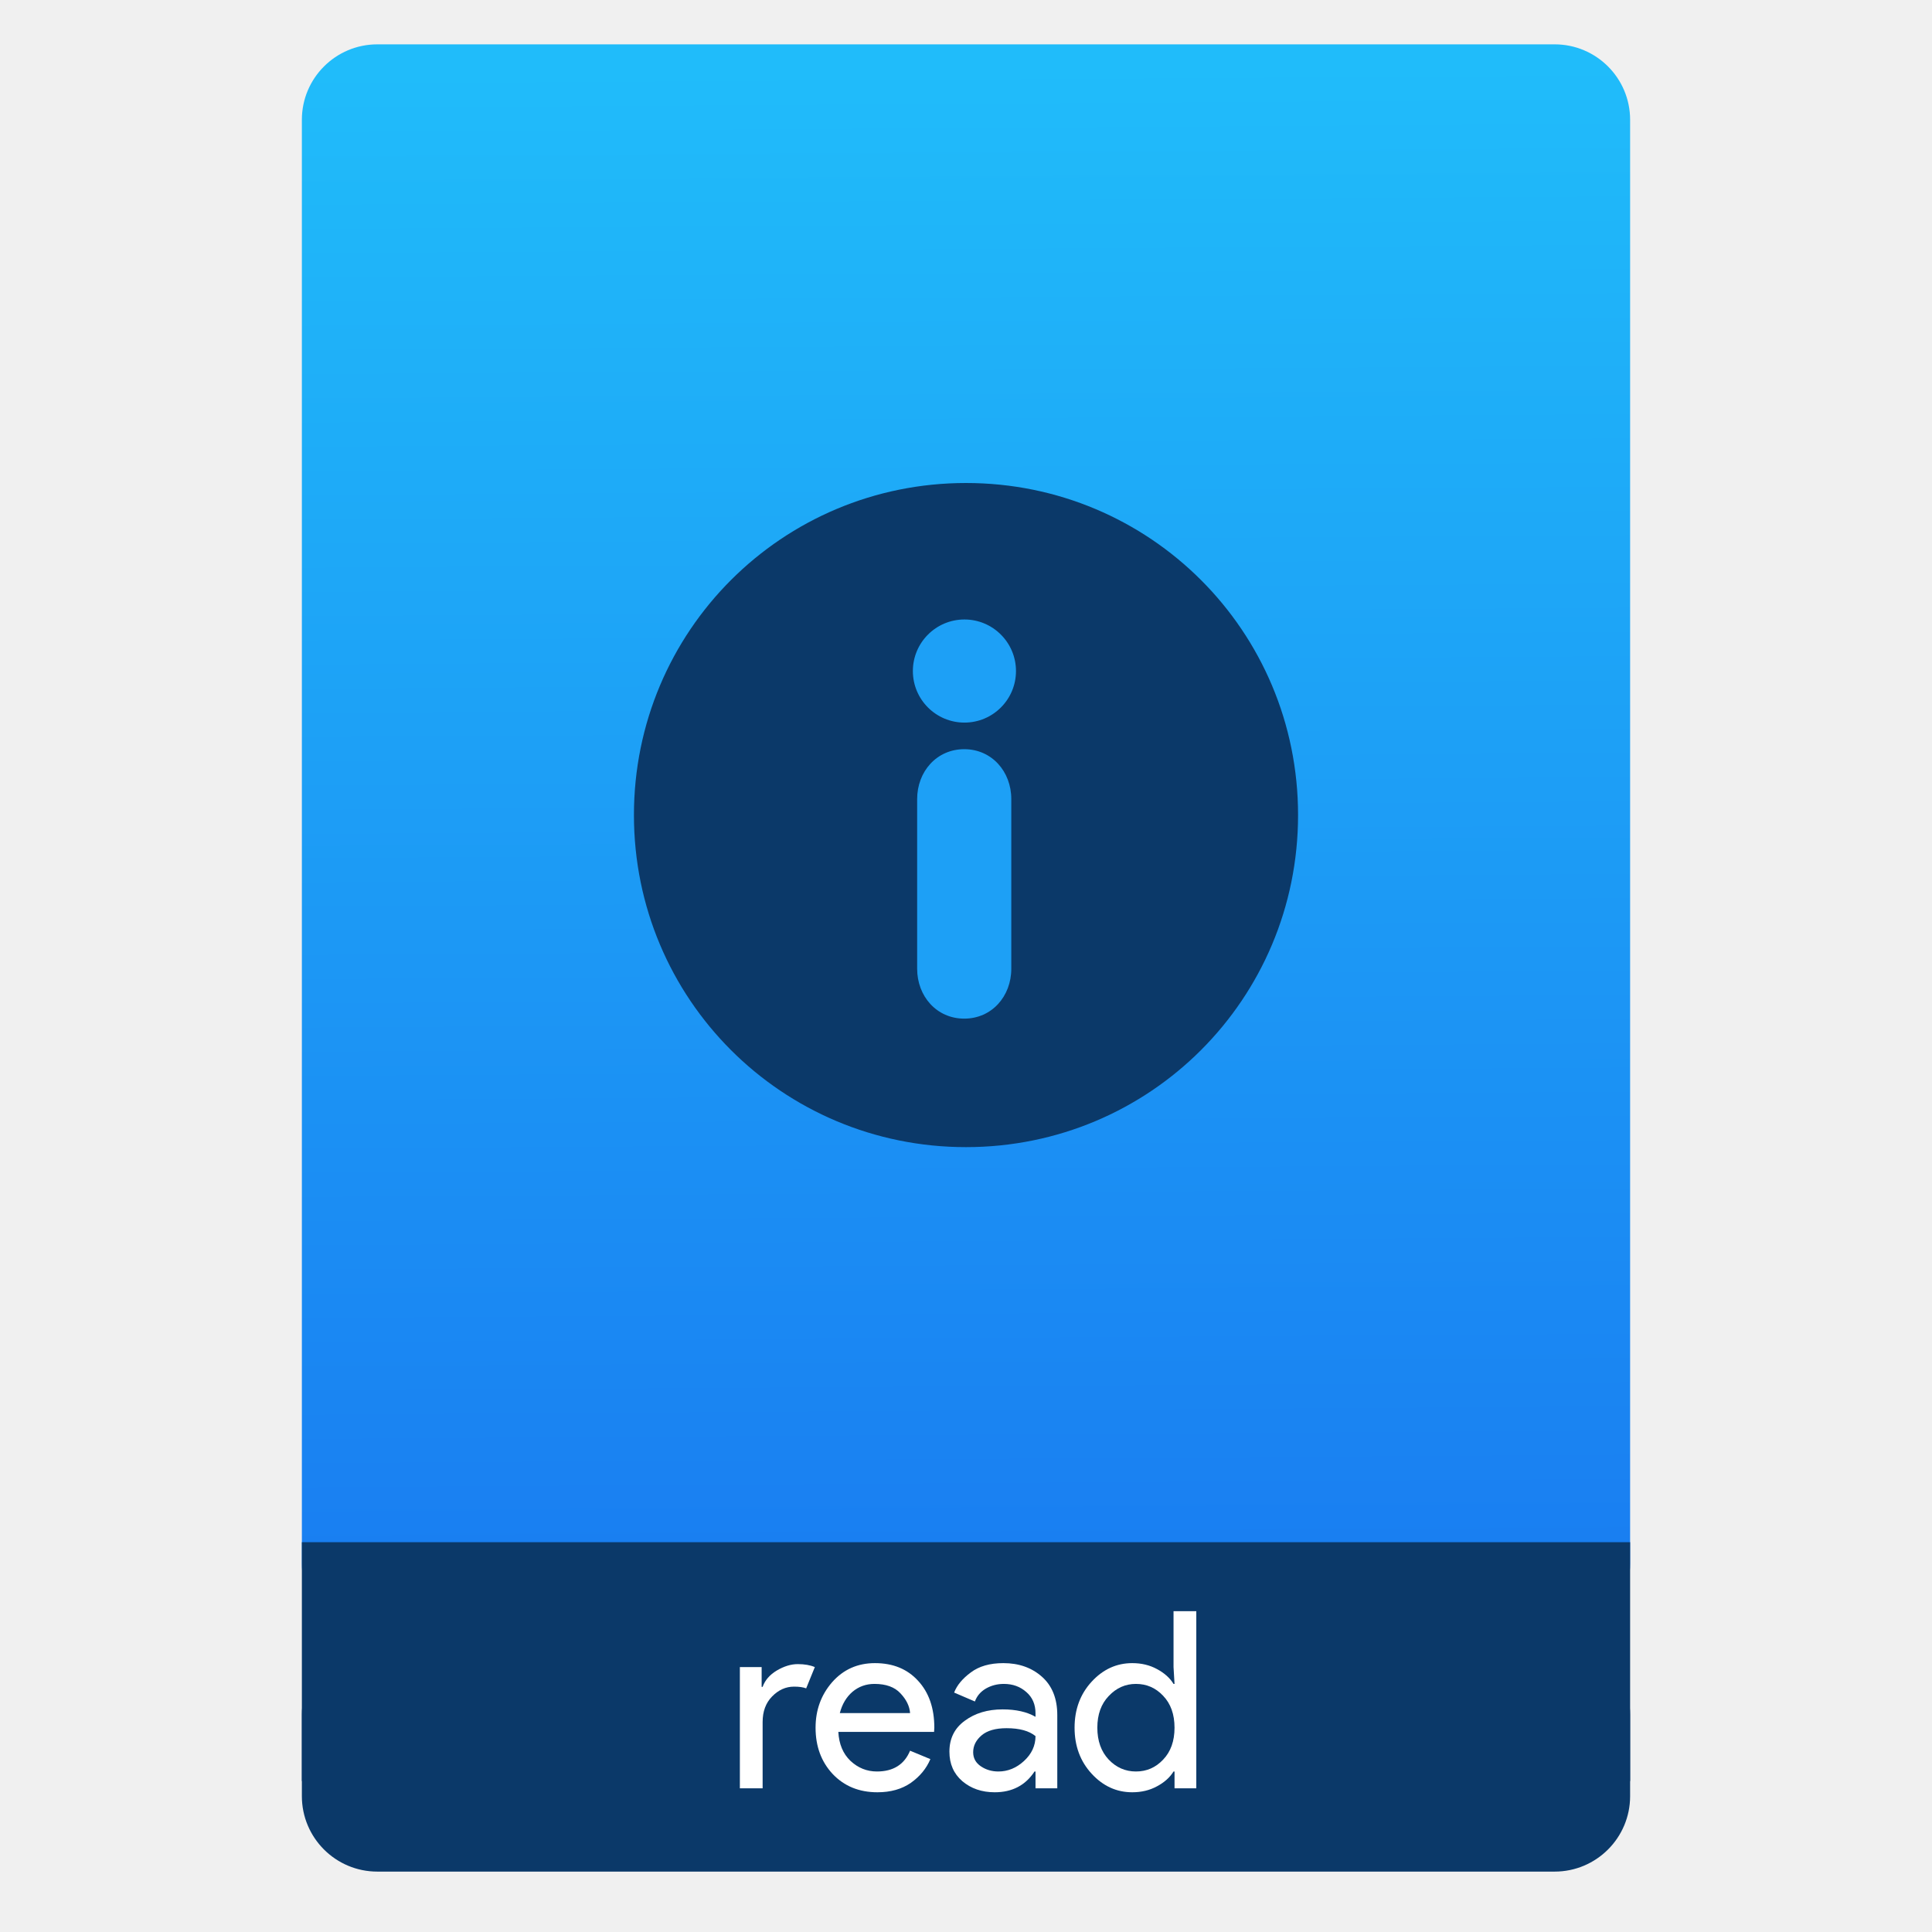
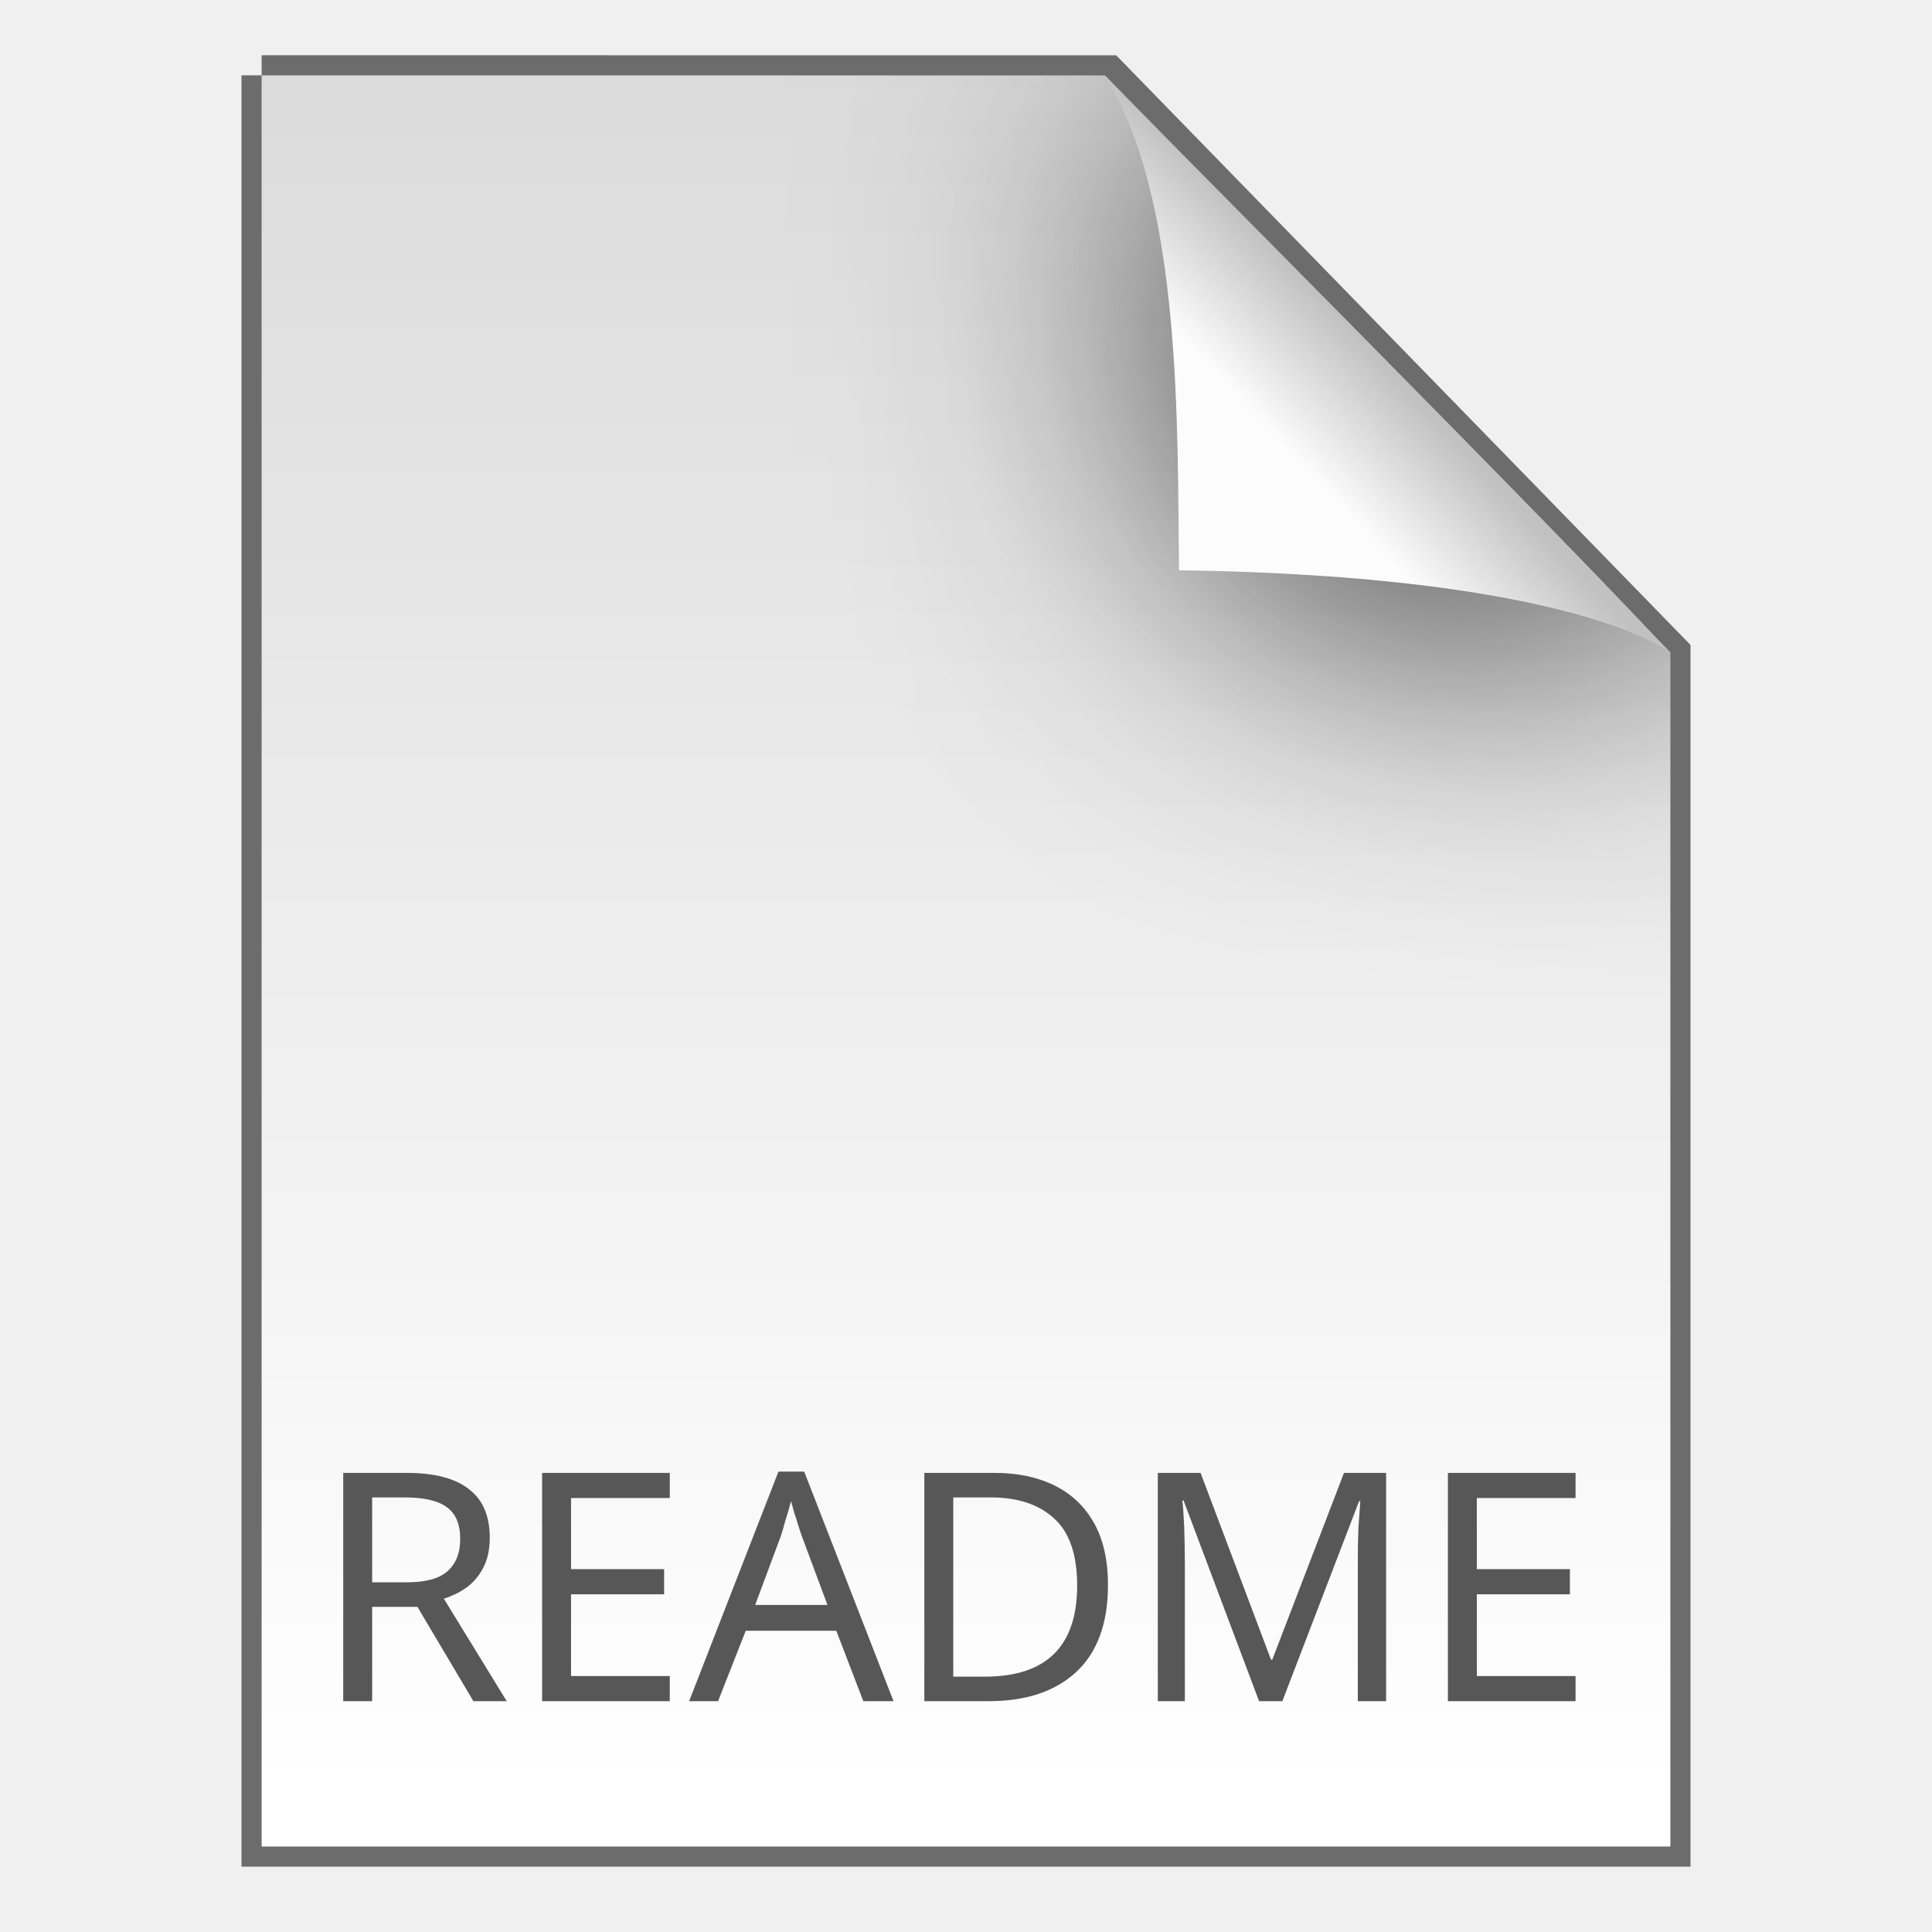
- <svg xmlns="http://www.w3.org/2000/svg" height="64" viewBox="0 0 64 64" width="64">
-   <linearGradient id="a" gradientTransform="matrix(1.07499 0 0 1.02929 56.68895 -.015285)" gradientUnits="userSpaceOnUse" x1="-74.929" x2="-75.26" y1="52.199" y2="2.356">
-     <stop offset="0" stop-color="#197cf1" />
-     <stop offset="1" stop-color="#20bcfa" />
-   </linearGradient>
-   <g transform="translate(56.39177 -.176777)">
-     <rect fill="#0b3969" height="7.699" ry="2.5" width="44" x="-46.392" y="54.477" />
-     <rect fill="url(#a)" height="52.832" ry="2.5" width="44" x="-46.392" y="1.646" />
-     <path d="m-46.392 51.264h44v7.912h-44z" fill="#0b3969" />
-     <g fill="#fff" transform="matrix(.8195497 0 0 .8195497 -4.83429 10.72177)">
-       <g fill="#fff">
-         <path d="m-32.084 59.417h-.92v-4.9h.88v.8h.04q.14-.4.57-.66.44-.26.85-.26.41 0 .69.12l-.35.86q-.18-.07-.49-.07-.5 0-.89.4-.38.39-.38 1.03z" />
-         <path d="m-27.444 59.577q-1.11 0-1.81-.74-.69-.74-.69-1.87 0-1.07.67-1.84.68-.77 1.73-.77 1.09 0 1.74.71.66.71.66 1.9l-.01.17h-3.87q.04.74.49 1.17.46.43 1.07.43.99 0 1.34-.84l.82.34q-.24.57-.79.96-.55.38-1.35.38zm1.32-3.2q-.03-.42-.39-.8-.35-.38-1.05-.38-.51 0-.89.32-.37.32-.51.86z" />
-         <path d="m-22.704 59.577q-.78 0-1.31-.45-.52-.45-.52-1.19 0-.8.62-1.25.62-.46 1.53-.46.81 0 1.33.3v-.14q0-.54-.37-.86-.37-.33-.91-.33-.4 0-.73.19-.32.19-.44.52l-.84-.36q.17-.44.67-.81.5-.38 1.32-.38.94 0 1.56.55.62.55.62 1.55v2.96h-.88v-.68h-.04q-.55.84-1.61.84zm.15-.84q.57 0 1.03-.42.47-.43.47-1.01-.39-.32-1.17-.32-.67 0-1.01.29-.34.29-.34.68 0 .36.31.57.31.21.71.21z" />
-         <path d="m-17.145 59.577q-.95 0-1.64-.75-.69-.75-.69-1.86 0-1.11.69-1.86.69-.75 1.64-.75.56 0 1 .24.45.24.67.6h.04l-.04-.68v-2.26h.92v7.16h-.88v-.68h-.04q-.22.36-.67.6-.44.24-1 .24zm.15-.84q.65 0 1.1-.48.46-.48.46-1.29 0-.81-.46-1.29-.45-.48-1.1-.48-.64 0-1.1.49-.46.48-.46 1.28 0 .8.46 1.29.46.48 1.1.48z" />
-       </g>
-       <g fill="#0c3e6a" transform="matrix(1.677751 0 0 1.677751 -42.31894 -1727.068)">
-         <path d="m11 3c-4.432 0-8 3.568-8 8s3.568 8 8 8 8-3.568 8-8-3.568-8-8-8z" fill="#0b3969" transform="translate(0 1030.362)" />
-         <g fill="#1da0f6" stroke-width=".916" transform="matrix(.3273811 0 0 .3273811 3.531511 1034.217)">
-           <path d="m22.683 16.977c-2.028 0-3.465 1.646-3.465 3.672v12.485c0 2.028 1.437 3.671 3.465 3.671 2.027 0 3.463-1.643 3.463-3.671v-12.485c0-2.028-1.436-3.672-3.463-3.672z" fill="#1da0f6" />
-           <path d="m22.698 7.432c-2.095 0-3.795 1.699-3.795 3.795 0 2.095 1.7 3.793 3.795 3.793 2.093 0 3.793-1.698 3.793-3.793 0-2.096-1.7-3.795-3.793-3.795z" fill="#1da0f6" />
-         </g>
-       </g>
-     </g>
-   </g>
+ <svg xmlns="http://www.w3.org/2000/svg" xmlns:xlink="http://www.w3.org/1999/xlink" version="1.1" width="48" height="48" id="svg3901">
+   <defs id="defs3903">
+     <linearGradient x1="24" y1="5.564" x2="24" y2="42.111" id="linearGradient3013" xlink:href="#linearGradient3029" gradientUnits="userSpaceOnUse" gradientTransform="matrix(0.8918919,0,0,1.135135,2.5946,-4.743231)" />
+     <linearGradient id="linearGradient3029">
+       <stop id="stop3031" style="stop-color:#ffffff;stop-opacity:1" offset="0" />
+       <stop id="stop3033" style="stop-color:#ffffff;stop-opacity:0.235" offset="0.015" />
+       <stop id="stop3035" style="stop-color:#ffffff;stop-opacity:0.157" offset="0.985" />
+       <stop id="stop3037" style="stop-color:#ffffff;stop-opacity:0.392" offset="1" />
+     </linearGradient>
+     <linearGradient x1="25.132" y1="0.985" x2="25.132" y2="47.013" id="linearGradient3016" xlink:href="#linearGradient3600" gradientUnits="userSpaceOnUse" gradientTransform="matrix(1,0,0,0.9561695,-9.9999999e-8,-1.914922)" />
+     <linearGradient id="linearGradient3600">
+       <stop id="stop3602" style="stop-color:#dadada;stop-opacity:1;" offset="0" />
+       <stop id="stop3604" style="stop-color:#ffffff;stop-opacity:1;" offset="1" />
+     </linearGradient>
+     <radialGradient cx="605.714" cy="486.648" r="117.143" fx="605.714" fy="486.648" id="radialGradient3021" xlink:href="#linearGradient5060" gradientUnits="userSpaceOnUse" gradientTransform="matrix(0.02303995,0,0,0.01470022,26.36088,37.04018)" />
+     <linearGradient id="linearGradient5060">
+       <stop id="stop5062" style="stop-color:#000000;stop-opacity:1" offset="0" />
+       <stop id="stop5064" style="stop-color:#000000;stop-opacity:0" offset="1" />
+     </linearGradient>
+     <radialGradient cx="605.714" cy="486.648" r="117.143" fx="605.714" fy="486.648" id="radialGradient3024" xlink:href="#linearGradient5060" gradientUnits="userSpaceOnUse" gradientTransform="matrix(-0.02303994,0,0,0.01470022,21.62311,37.04018)" />
+     <linearGradient id="linearGradient5048">
+       <stop id="stop5050" style="stop-color:#000000;stop-opacity:0" offset="0" />
+       <stop id="stop5056" style="stop-color:#000000;stop-opacity:1" offset="0.5" />
+       <stop id="stop5052" style="stop-color:#000000;stop-opacity:0" offset="1" />
+     </linearGradient>
+     <linearGradient x1="302.857" y1="366.648" x2="302.857" y2="609.505" id="linearGradient3899" xlink:href="#linearGradient5048" gradientUnits="userSpaceOnUse" gradientTransform="matrix(0.06732488,0,0,0.01470022,-0.3411391,37.04015)" />
+     <linearGradient id="linearGradient3104-5">
+       <stop id="stop3106-2" style="stop-color:#aaaaaa;stop-opacity:1" offset="0" />
+       <stop id="stop3108-5" style="stop-color:#c8c8c8;stop-opacity:1" offset="1" />
+     </linearGradient>
+     <linearGradient x1="22.004" y1="47.813" x2="22.004" y2="3.364" id="linearGradient3052" xlink:href="#linearGradient3104-5" gradientUnits="userSpaceOnUse" gradientTransform="translate(-1.982096,-3.047074)" />
+     <linearGradient xlink:href="#linearGradient3104-5" id="linearGradient3015" gradientUnits="userSpaceOnUse" gradientTransform="translate(-1.982096,-3.047074)" x1="22.004" y1="47.813" x2="22.004" y2="3.364" />
+     <linearGradient xlink:href="#linearGradient3029" id="linearGradient3019" gradientUnits="userSpaceOnUse" gradientTransform="matrix(0.8918919,0,0,1.135135,2.5946,-4.743231)" x1="24" y1="5.564" x2="24" y2="42.111" />
+     <linearGradient xlink:href="#linearGradient3600" id="linearGradient3022" gradientUnits="userSpaceOnUse" gradientTransform="matrix(1,0,0,0.9561695,-9.9999999e-8,-0.5399218)" x1="25.132" y1="0.985" x2="25.132" y2="47.013" />
+     <radialGradient xlink:href="#linearGradient5060" id="radialGradient3025" gradientUnits="userSpaceOnUse" gradientTransform="matrix(0.02303995,0,0,0.01470022,26.36088,38.41518)" cx="605.714" cy="486.648" fx="605.714" fy="486.648" r="117.143" />
+     <radialGradient xlink:href="#linearGradient5060" id="radialGradient3028" gradientUnits="userSpaceOnUse" gradientTransform="matrix(-0.02303994,0,0,0.01470022,21.62311,38.41518)" cx="605.714" cy="486.648" fx="605.714" fy="486.648" r="117.143" />
+     <linearGradient xlink:href="#linearGradient5048" id="linearGradient3031" gradientUnits="userSpaceOnUse" gradientTransform="matrix(0.06732488,0,0,0.01470022,-0.3411391,38.41515)" x1="302.857" y1="366.648" x2="302.857" y2="609.505" />
+     <linearGradient xlink:href="#linearGradient3897-7" id="linearGradient3289" gradientUnits="userSpaceOnUse" gradientTransform="matrix(0.3905699,0,0,-0.3905699,-0.8729074,48.43819)" x1="91.308" y1="98.192" x2="95.182" y2="102.066" />
+     <linearGradient id="linearGradient3897-7">
+       <stop id="stop3899-4" style="stop-color:#fcfcfc;stop-opacity:1" offset="0" />
+       <stop id="stop3907-4" style="stop-color:#c1c1c1;stop-opacity:1" offset="1" />
+     </linearGradient>
+     <filter id="filter4740" x="-1.207" width="3.414" y="-1.193" height="3.386">
+       <feGaussianBlur stdDeviation="7.68" id="feGaussianBlur4742" />
+     </filter>
+     <linearGradient xlink:href="#linearGradient3897-7" id="linearGradient3807" gradientUnits="userSpaceOnUse" gradientTransform="matrix(0.565208,0,0,-0.6026631,-19.24056,70.73673)" x1="91.308" y1="98.192" x2="95.182" y2="102.066" />
+     <clipPath clipPathUnits="userSpaceOnUse" id="clipPath3823">
+       <path d="m 10.759,0.497 c 5.084,0 18.362,0.002 18.362,0.002 l 12.309,12.557 3.2e-5,26.002 c 0,0 -20.447,0 -30.67,0 0,-12.854 0,-25.708 0,-38.562 z" id="path3825" style="fill:#ffffff;fill-opacity:1;stroke:none;display:inline" />
+     </clipPath>
+     <filter id="filter4109" x="-0.728" width="2.455" y="-0.713" height="2.425">
+       <feGaussianBlur stdDeviation="4.139" id="feGaussianBlur4111" />
+     </filter>
+     <clipPath clipPathUnits="userSpaceOnUse" id="clipPath4113">
+       <path d="m 6.5,1.872 c 5.802,0 20.954,0.002 20.954,0.002 l 14.046,14.33 3.6e-5,29.673 c 0,0 -23.333,0 -35,0 0,-14.669 0,-29.337 0,-44.006 z" id="path4115" style="fill:#ffffff;fill-opacity:1;stroke:none;display:inline" />
+     </clipPath>
+     <clipPath clipPathUnits="userSpaceOnUse" id="clipPath4160">
+       <path d="m 6.5,1.872 c 5.802,0 20.954,0.002 20.954,0.002 l 14.046,14.33 3.6e-5,29.673 c 0,0 -23.333,0 -35,0 0,-14.669 0,-29.337 0,-44.006 z" id="path4162" style="fill:#ffffff;fill-opacity:1;stroke:none;display:inline" />
+     </clipPath>
+     <radialGradient r="10.625" fy="4.625" fx="62.625" cy="4.625" cx="62.625" gradientTransform="matrix(2.164706,0,0,0.7529402,-111.5647,36.51765)" gradientUnits="userSpaceOnUse" id="radialGradient3801" xlink:href="#linearGradient8838" />
+     <linearGradient y2="45" x2="37.201" y1="1" x1="37.201" gradientUnits="userSpaceOnUse" id="linearGradient3798" xlink:href="#linearGradient3397" />
+     <linearGradient y2="45.017" x2="20.759" y1="1" x1="20.759" gradientUnits="userSpaceOnUse" id="linearGradient3796" xlink:href="#linearGradient3309" />
+     <linearGradient y2="20.895" x2="84.639" y1="105.105" x1="86.133" gradientTransform="matrix(0.3244803,0,0,0.3244803,3.233265,2.557745)" gradientUnits="userSpaceOnUse" id="linearGradient3793" xlink:href="#linearGradient5128" />
+     <linearGradient y2="20.895" x2="84.639" y1="105.105" x1="86.133" gradientTransform="matrix(0.3244803,0,0,0.3244803,3.233265,2.557745)" gradientUnits="userSpaceOnUse" id="linearGradient3789" xlink:href="#linearGradient5128" />
+     <linearGradient y2="45" x2="37.201" y1="1" x1="37.201" gradientUnits="userSpaceOnUse" id="linearGradient3787" xlink:href="#linearGradient3397" />
+     <linearGradient y2="45.017" x2="20.759" y1="1" x1="20.759" gradientUnits="userSpaceOnUse" id="linearGradient3785" xlink:href="#linearGradient3309" />
+     <radialGradient r="10.625" fy="4.625" fx="62.625" cy="4.625" cx="62.625" gradientTransform="matrix(2.164706,0,0,0.7529402,-111.5647,36.51765)" gradientUnits="userSpaceOnUse" id="radialGradient3783" xlink:href="#linearGradient8838" />
+     <linearGradient gradientTransform="matrix(0.3244803,0,0,0.3244803,3.233265,2.557745)" gradientUnits="userSpaceOnUse" xlink:href="#linearGradient5128" id="linearGradient2512" y2="20.895" x2="84.639" y1="105.105" x1="86.133" />
+     <linearGradient id="linearGradient5128">
+       <stop offset="0" style="stop-color:#acbacc;stop-opacity:1;" id="stop5130" />
+       <stop offset="1" style="stop-color:#97a3c0;stop-opacity:1;" id="stop5132" />
+     </linearGradient>
+     <linearGradient gradientUnits="userSpaceOnUse" xlink:href="#linearGradient3309" id="linearGradient2515" y2="45.017" x2="20.759" y1="1" x1="20.759" />
+     <linearGradient gradientUnits="userSpaceOnUse" id="linearGradient3309" y2="122.899" x2="63.999" y1="3.1" x1="63.999">
+       <stop offset="0" style="stop-color:#cad8ea;stop-opacity:1;" id="stop3311" />
+       <stop offset="1" style="stop-color:#687088;stop-opacity:1;" id="stop3313" />
+     </linearGradient>
+     <linearGradient gradientUnits="userSpaceOnUse" xlink:href="#linearGradient3397" id="linearGradient2517" y2="45" x2="37.201" y1="1" x1="37.201" />
+     <linearGradient id="linearGradient3397">
+       <stop offset="0" style="stop-color:#4a5877;stop-opacity:1;" id="stop3399" />
+       <stop offset="1" style="stop-color:#2b3249;stop-opacity:1;" id="stop3401" />
+     </linearGradient>
+     <radialGradient gradientTransform="matrix(2.164706,0,0,0.7529402,-111.5647,36.51765)" gradientUnits="userSpaceOnUse" xlink:href="#linearGradient8838" id="radialGradient2436" fy="4.625" fx="62.625" r="10.625" cy="4.625" cx="62.625" />
+     <linearGradient id="linearGradient8838">
+       <stop offset="0" style="stop-color:#000000;stop-opacity:1" id="stop8840" />
+       <stop offset="1" style="stop-color:#000000;stop-opacity:0" id="stop8842" />
+     </linearGradient>
+     <linearGradient xlink:href="#linearGradient3600-8" id="linearGradient3294" gradientUnits="userSpaceOnUse" gradientTransform="matrix(1,0,0,0.9561695,-9.9999999e-8,-0.5399218)" x1="25.132" y1="0.985" x2="25.132" y2="47.013" />
+     <linearGradient id="linearGradient3600-8">
+       <stop id="stop3602-6" style="stop-color:#dadada;stop-opacity:1;" offset="0" />
+       <stop id="stop3604-5" style="stop-color:#ffffff;stop-opacity:1;" offset="1" />
+     </linearGradient>
+     <clipPath clipPathUnits="userSpaceOnUse" id="clipPath3823-2">
+       <path d="m 10.759,0.497 c 5.084,0 18.362,0.002 18.362,0.002 l 12.309,12.557 3.2e-5,26.002 c 0,0 -20.447,0 -30.67,0 0,-12.854 0,-25.708 0,-38.562 z" id="path3825-3" style="fill:#ffffff;fill-opacity:1;stroke:none;display:inline" />
+     </clipPath>
+     <clipPath clipPathUnits="userSpaceOnUse" id="clipPath4113-0">
+       <path d="m 6.5,1.872 c 5.802,0 20.954,0.002 20.954,0.002 l 14.046,14.33 3.6e-5,29.673 c 0,0 -23.333,0 -35,0 0,-14.669 0,-29.337 0,-44.006 z" id="path4115-4" style="fill:#ffffff;fill-opacity:1;stroke:none;display:inline" />
+     </clipPath>
+     <linearGradient xlink:href="#linearGradient3897-7-2" id="linearGradient3296" gradientUnits="userSpaceOnUse" gradientTransform="matrix(0.565208,0,0,-0.6026631,-19.24056,70.73673)" x1="91.308" y1="98.192" x2="95.182" y2="102.066" />
+     <linearGradient id="linearGradient3897-7-2">
+       <stop id="stop3899-4-0" style="stop-color:#fcfcfc;stop-opacity:1" offset="0" />
+       <stop id="stop3907-4-2" style="stop-color:#c1c1c1;stop-opacity:1" offset="1" />
+     </linearGradient>
+     <linearGradient y2="102.066" x2="95.182" y1="98.192" x1="91.308" gradientTransform="matrix(0.565208,0,0,-0.6026631,-19.24056,70.73673)" gradientUnits="userSpaceOnUse" id="linearGradient3332" xlink:href="#linearGradient3897-7-2" />
+     <linearGradient xlink:href="#linearGradient3600-8" id="linearGradient3122" gradientUnits="userSpaceOnUse" gradientTransform="matrix(1,0,0,0.9561695,-9.9999999e-8,-0.5399218)" x1="25.132" y1="0.985" x2="25.132" y2="47.013" />
+     <linearGradient xlink:href="#linearGradient3897-7-2" id="linearGradient3124" gradientUnits="userSpaceOnUse" gradientTransform="matrix(0.565208,0,0,-0.6026631,-19.24056,70.73673)" x1="91.308" y1="98.192" x2="95.182" y2="102.066" />
+     <linearGradient xlink:href="#linearGradient3600" id="linearGradient3141" gradientUnits="userSpaceOnUse" gradientTransform="matrix(1,0,0,0.9561695,-9.9999999e-8,-0.5399218)" x1="25.132" y1="0.985" x2="25.132" y2="47.013" />
+     <radialGradient xlink:href="#linearGradient8838" id="radialGradient3143" gradientUnits="userSpaceOnUse" gradientTransform="matrix(2.164706,0,0,0.7529402,-111.5647,36.51765)" cx="62.625" cy="4.625" fx="62.625" fy="4.625" r="10.625" />
+     <linearGradient xlink:href="#linearGradient3309" id="linearGradient3145" gradientUnits="userSpaceOnUse" x1="20.759" y1="1" x2="20.759" y2="45.017" />
+     <linearGradient xlink:href="#linearGradient3397" id="linearGradient3147" gradientUnits="userSpaceOnUse" x1="37.201" y1="1" x2="37.201" y2="45" />
+     <linearGradient xlink:href="#linearGradient5128" id="linearGradient3149" gradientUnits="userSpaceOnUse" gradientTransform="matrix(0.3244803,0,0,0.3244803,3.233265,2.557745)" x1="86.133" y1="105.105" x2="84.639" y2="20.895" />
+     <linearGradient xlink:href="#linearGradient3897-7" id="linearGradient3151" gradientUnits="userSpaceOnUse" gradientTransform="matrix(0.565208,0,0,-0.6026631,-19.24056,70.73673)" x1="91.308" y1="98.192" x2="95.182" y2="102.066" />
+     <linearGradient xlink:href="#linearGradient3897-7" id="linearGradient3154" gradientUnits="userSpaceOnUse" gradientTransform="matrix(0.565208,0,0,-0.6026631,-19.24056,70.73673)" x1="91.308" y1="98.192" x2="95.182" y2="102.066" />
+     <linearGradient xlink:href="#linearGradient3600" id="linearGradient3163" gradientUnits="userSpaceOnUse" gradientTransform="matrix(1,0,0,0.9561695,-9.9999999e-8,-0.5399218)" x1="25.132" y1="0.985" x2="25.132" y2="47.013" />
+   </defs>
+   <path d="m 6.5,1.872 c 5.802,0 21.021,0.002 21.021,0.002 l 13.979,14.352 3.6e-5,29.651 c 0,0 -23.333,0 -35,0 0,-14.669 0,-29.337 0,-44.006 z" id="path4372" style="fill:none;stroke:#000000;stroke-opacity:0.549;display:inline" />
+   <path style="fill:url(#linearGradient3163);fill-opacity:1;stroke:none;display:inline" id="path4160" d="m 6.5,1.872 c 5.802,0 20.954,0.002 20.954,0.002 l 14.046,14.33 3.6e-5,29.673 c 0,0 -23.333,0 -35,0 0,-14.669 0,-29.337 0,-44.006 z" />
+   <text xml:space="preserve" style="font-size:7.946px;font-style:normal;font-variant:normal;font-weight:normal;font-stretch:normal;line-height:125%;letter-spacing:0px;word-spacing:0px;fill:#575757;fill-opacity:1;stroke:none;font-family:Lucida Grande;-inkscape-font-specification:Lucida Grande" x="7.76" y="42.266" id="text3801">
+     <tspan id="tspan3803" x="7.76" y="42.266">README</tspan>
+   </text>
+   <path d="m 33.034,8.804 c -0.049,-3.722 0.101,-9.983 -2.011,-13.272 0,0 13.794,13.741 15.271,15.45 0,0 -2.562,-2.03 -13.26,-2.178 z" id="path3805" style="opacity:0.9;fill:#000000;fill-opacity:1;stroke:none;filter:url(#filter4740)" clip-path="url(#clipPath3823)" transform="matrix(1.14117,0,0,1.14117,-5.777433,1.30481)" />
+   <path d="m 31.364,14.098 c -0.044,-3.359 0.09,-9.008 -1.798,-11.976 0,0 12.333,12.4 13.653,13.942 0,0 -2.291,-1.832 -11.856,-1.965 z" id="path3827" style="opacity:0.9;fill:#000000;fill-opacity:1;stroke:none;filter:url(#filter4109)" clip-path="url(#clipPath4113)" />
+   <path style="fill:url(#linearGradient3154);fill-opacity:1;stroke:none" id="path6011" d="m 29.292,14.168 c -0.045,-3.443 0.093,-9.233 -1.843,-12.276 0,0 12.641,12.709 13.994,14.29 0,0 -2.348,-1.878 -12.152,-2.014 z" />
</svg>
